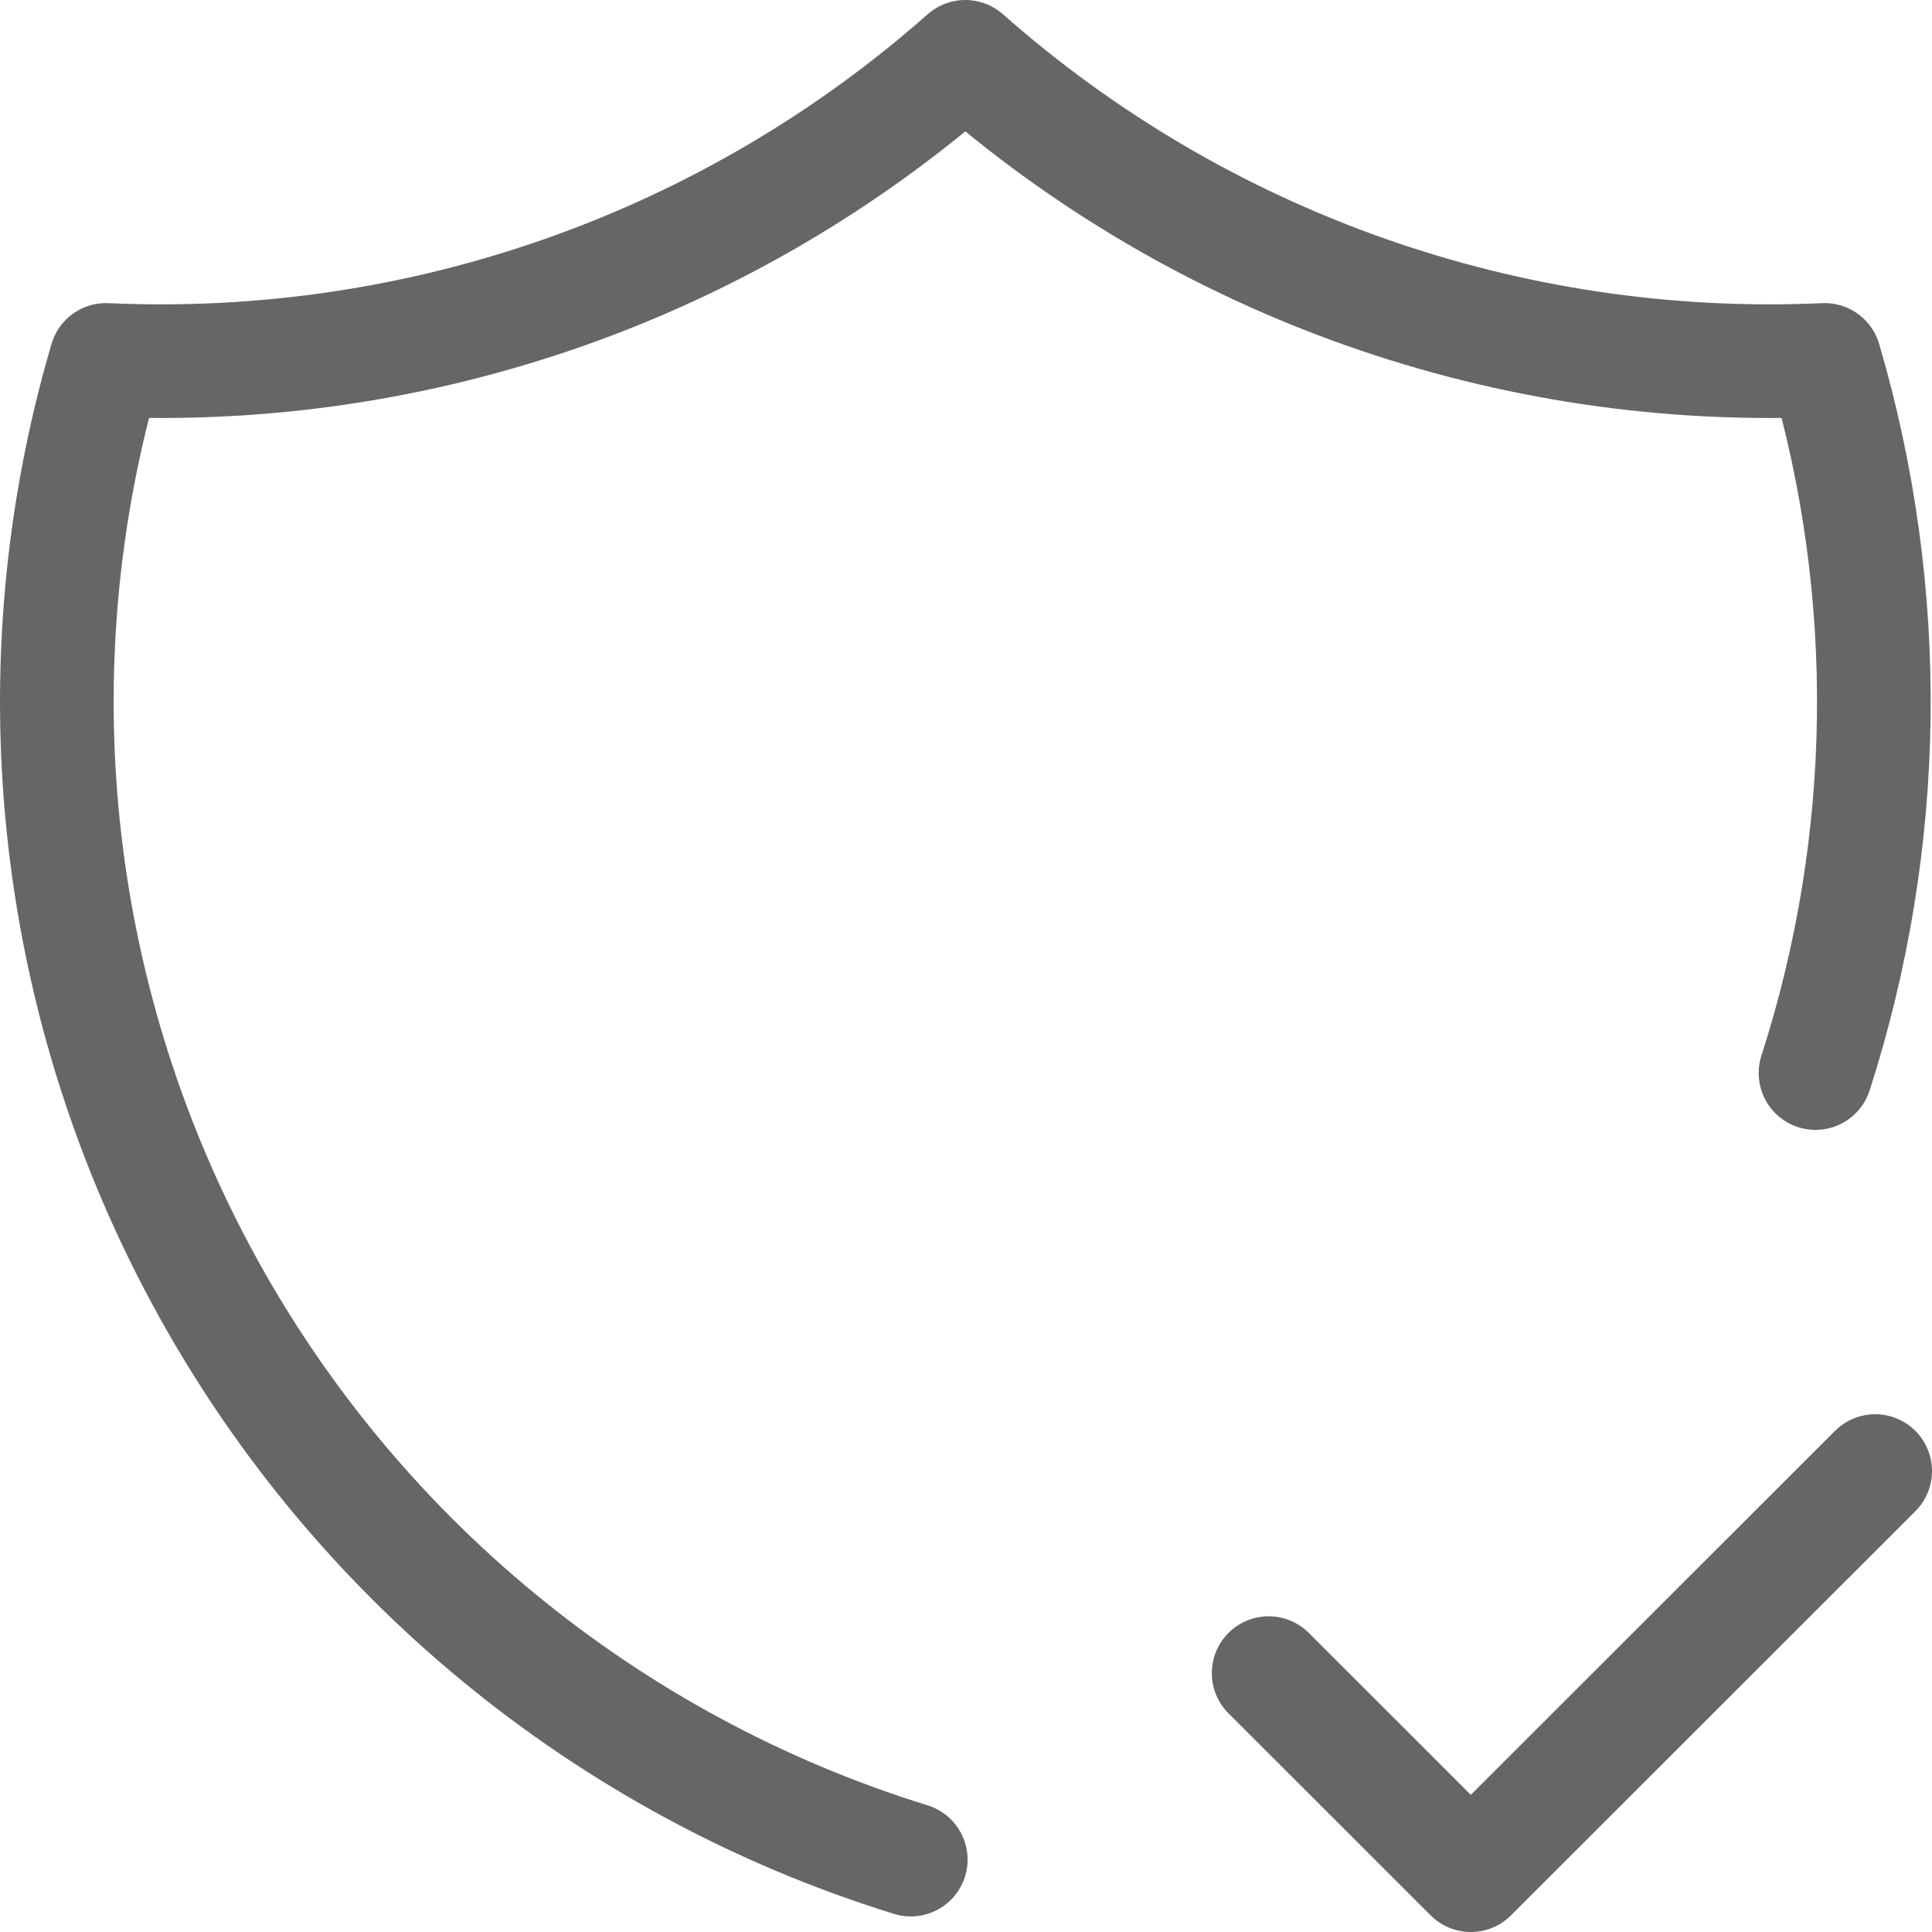
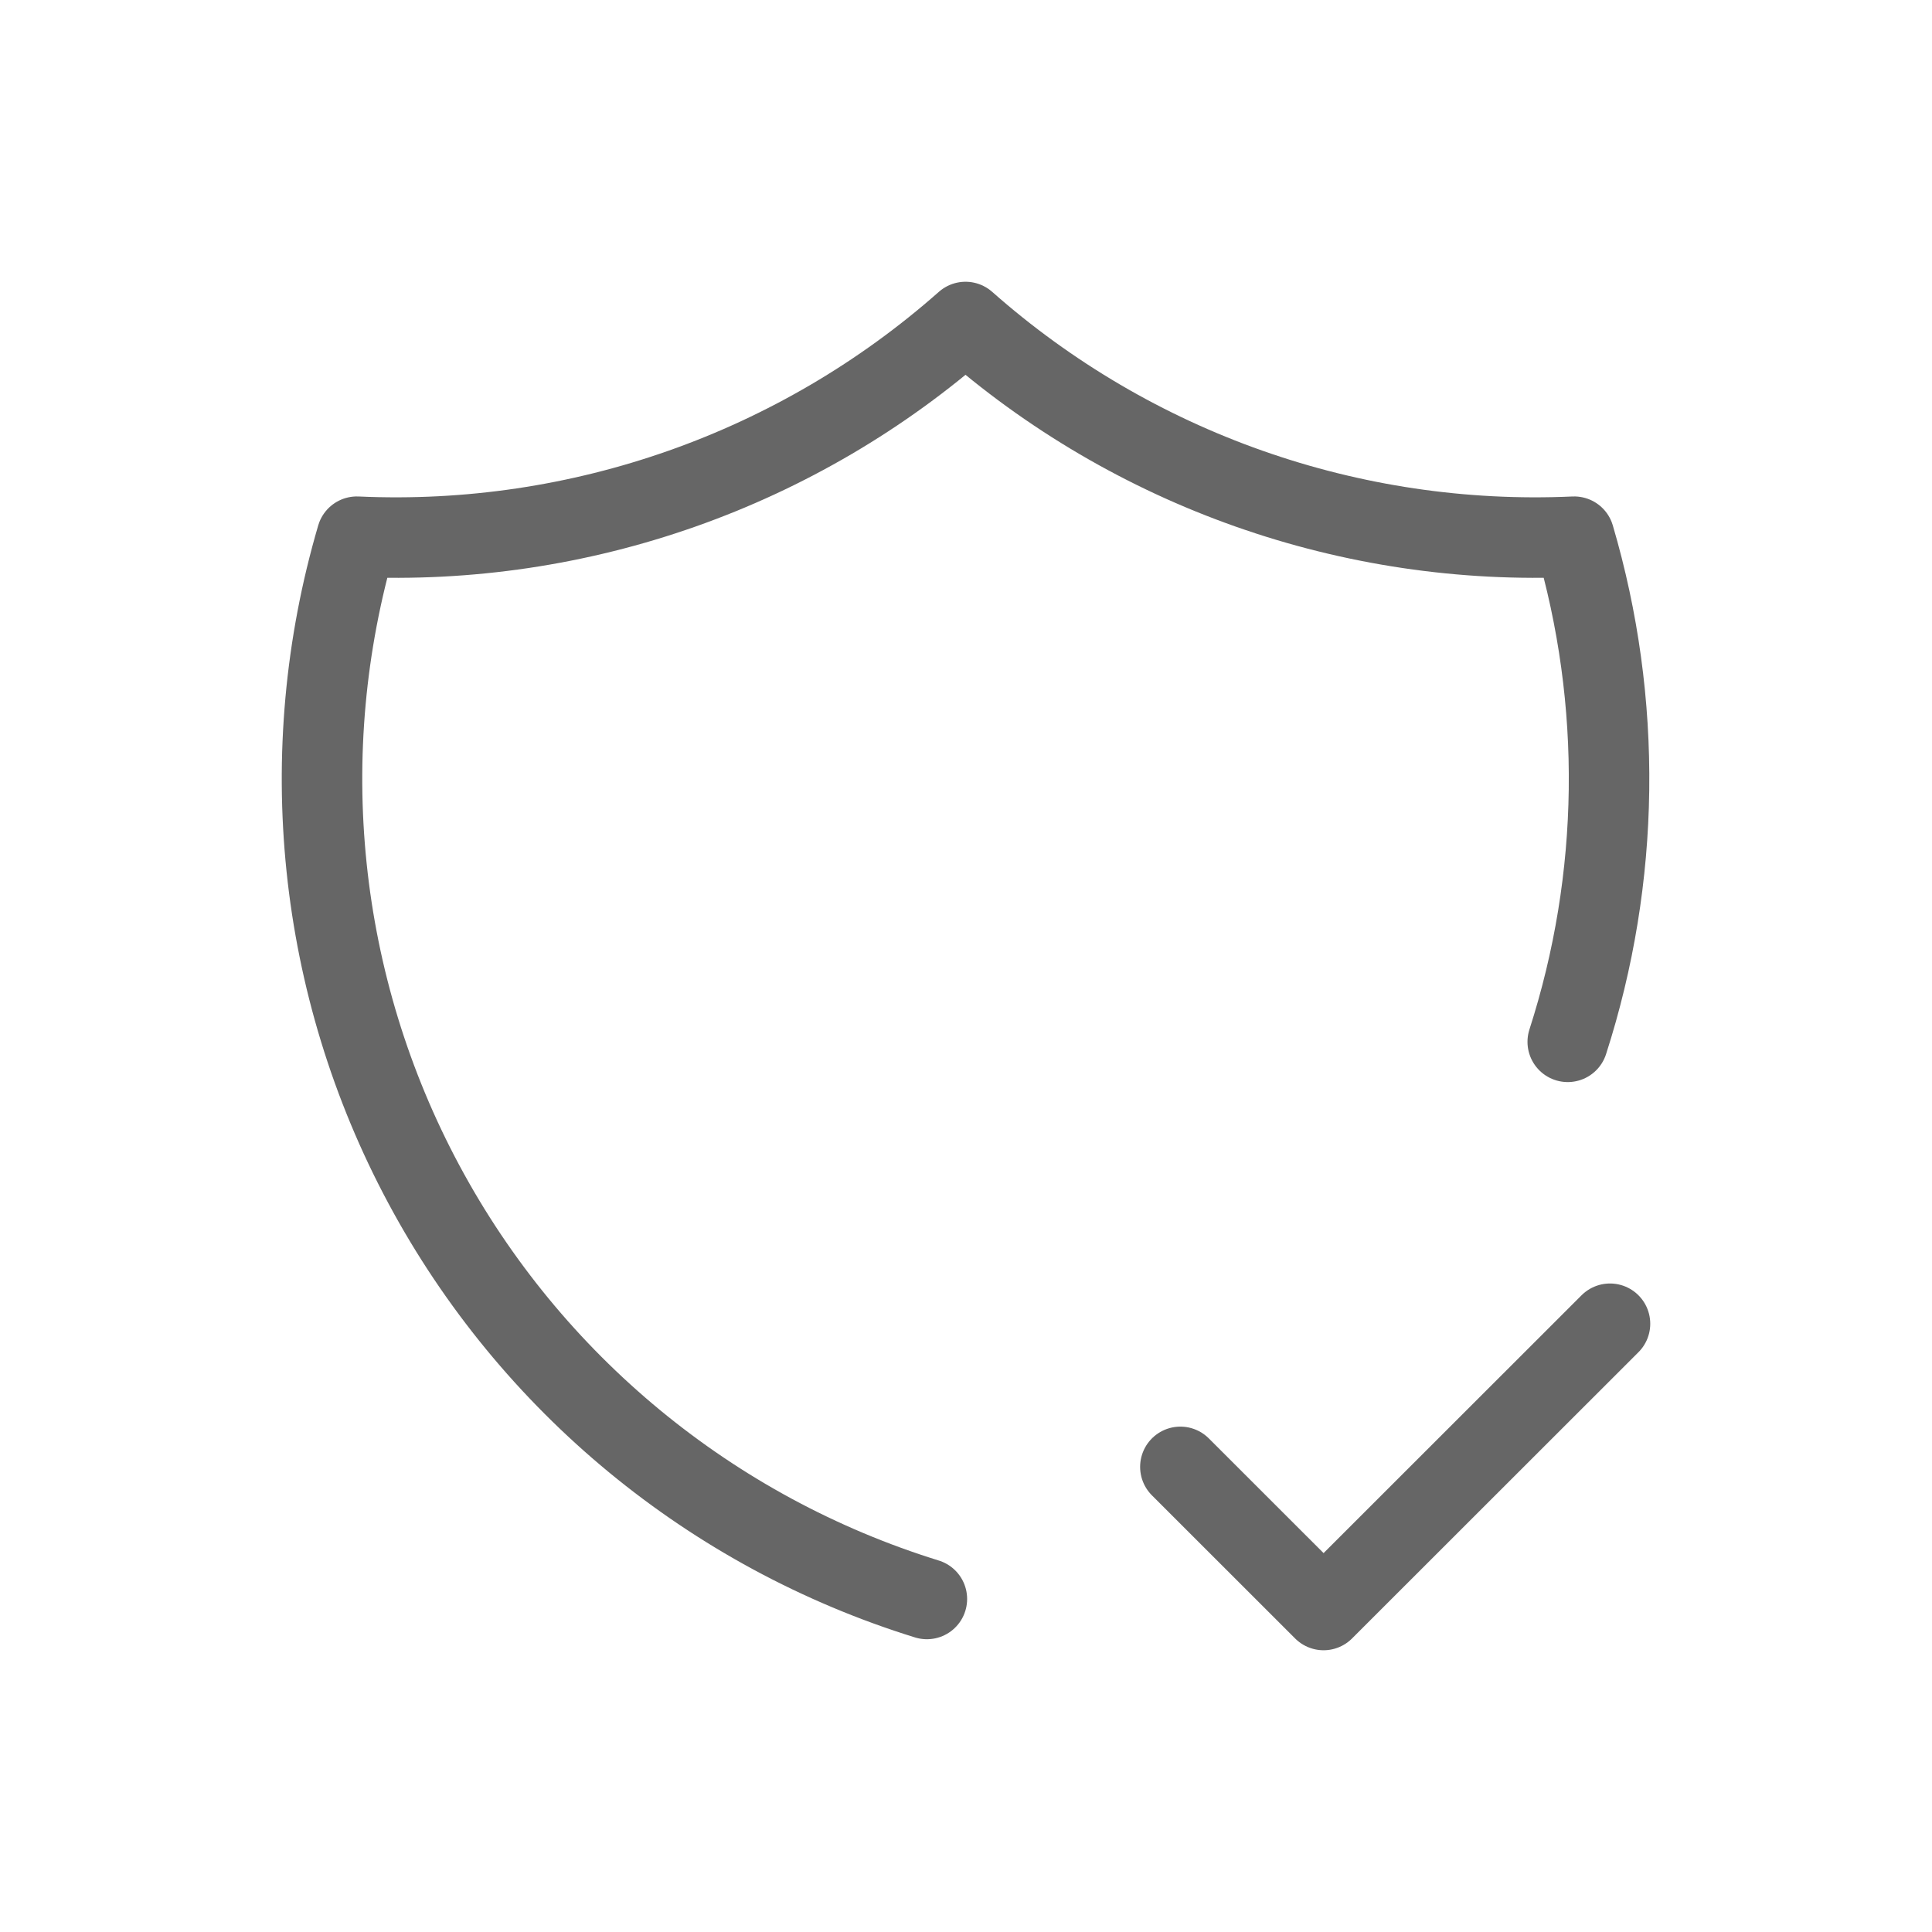
- <svg xmlns="http://www.w3.org/2000/svg" width="17" height="17" viewBox="0 0 17 17" fill="none">
-   <path d="M8.014 16.363C5.336 15.534 3.092 13.684 1.767 11.215C0.442 8.746 0.143 5.855 0.933 3.167C3.705 3.293 6.416 2.337 8.494 0.5C10.572 2.337 13.284 3.293 16.055 3.167C16.659 5.219 16.631 7.406 15.975 9.442M11.163 14.722L12.942 16.5L16.5 12.944" stroke="#666666" stroke-linecap="round" stroke-linejoin="round" />
+ <svg xmlns="http://www.w3.org/2000/svg" width="24" height="24" viewBox="0 0 24 24" fill="none">
+   <path d="M11.514 19.863C8.836 19.034 6.592 17.184 5.267 14.715C3.942 12.246 3.643 9.355 4.433 6.667C7.205 6.793 9.916 5.837 11.994 4C14.072 5.837 16.784 6.793 19.555 6.667C20.159 8.719 20.131 10.906 19.475 12.942M14.663 18.222L16.442 20L20 16.444" stroke="#666666" stroke-linecap="round" stroke-linejoin="round" />
</svg>
